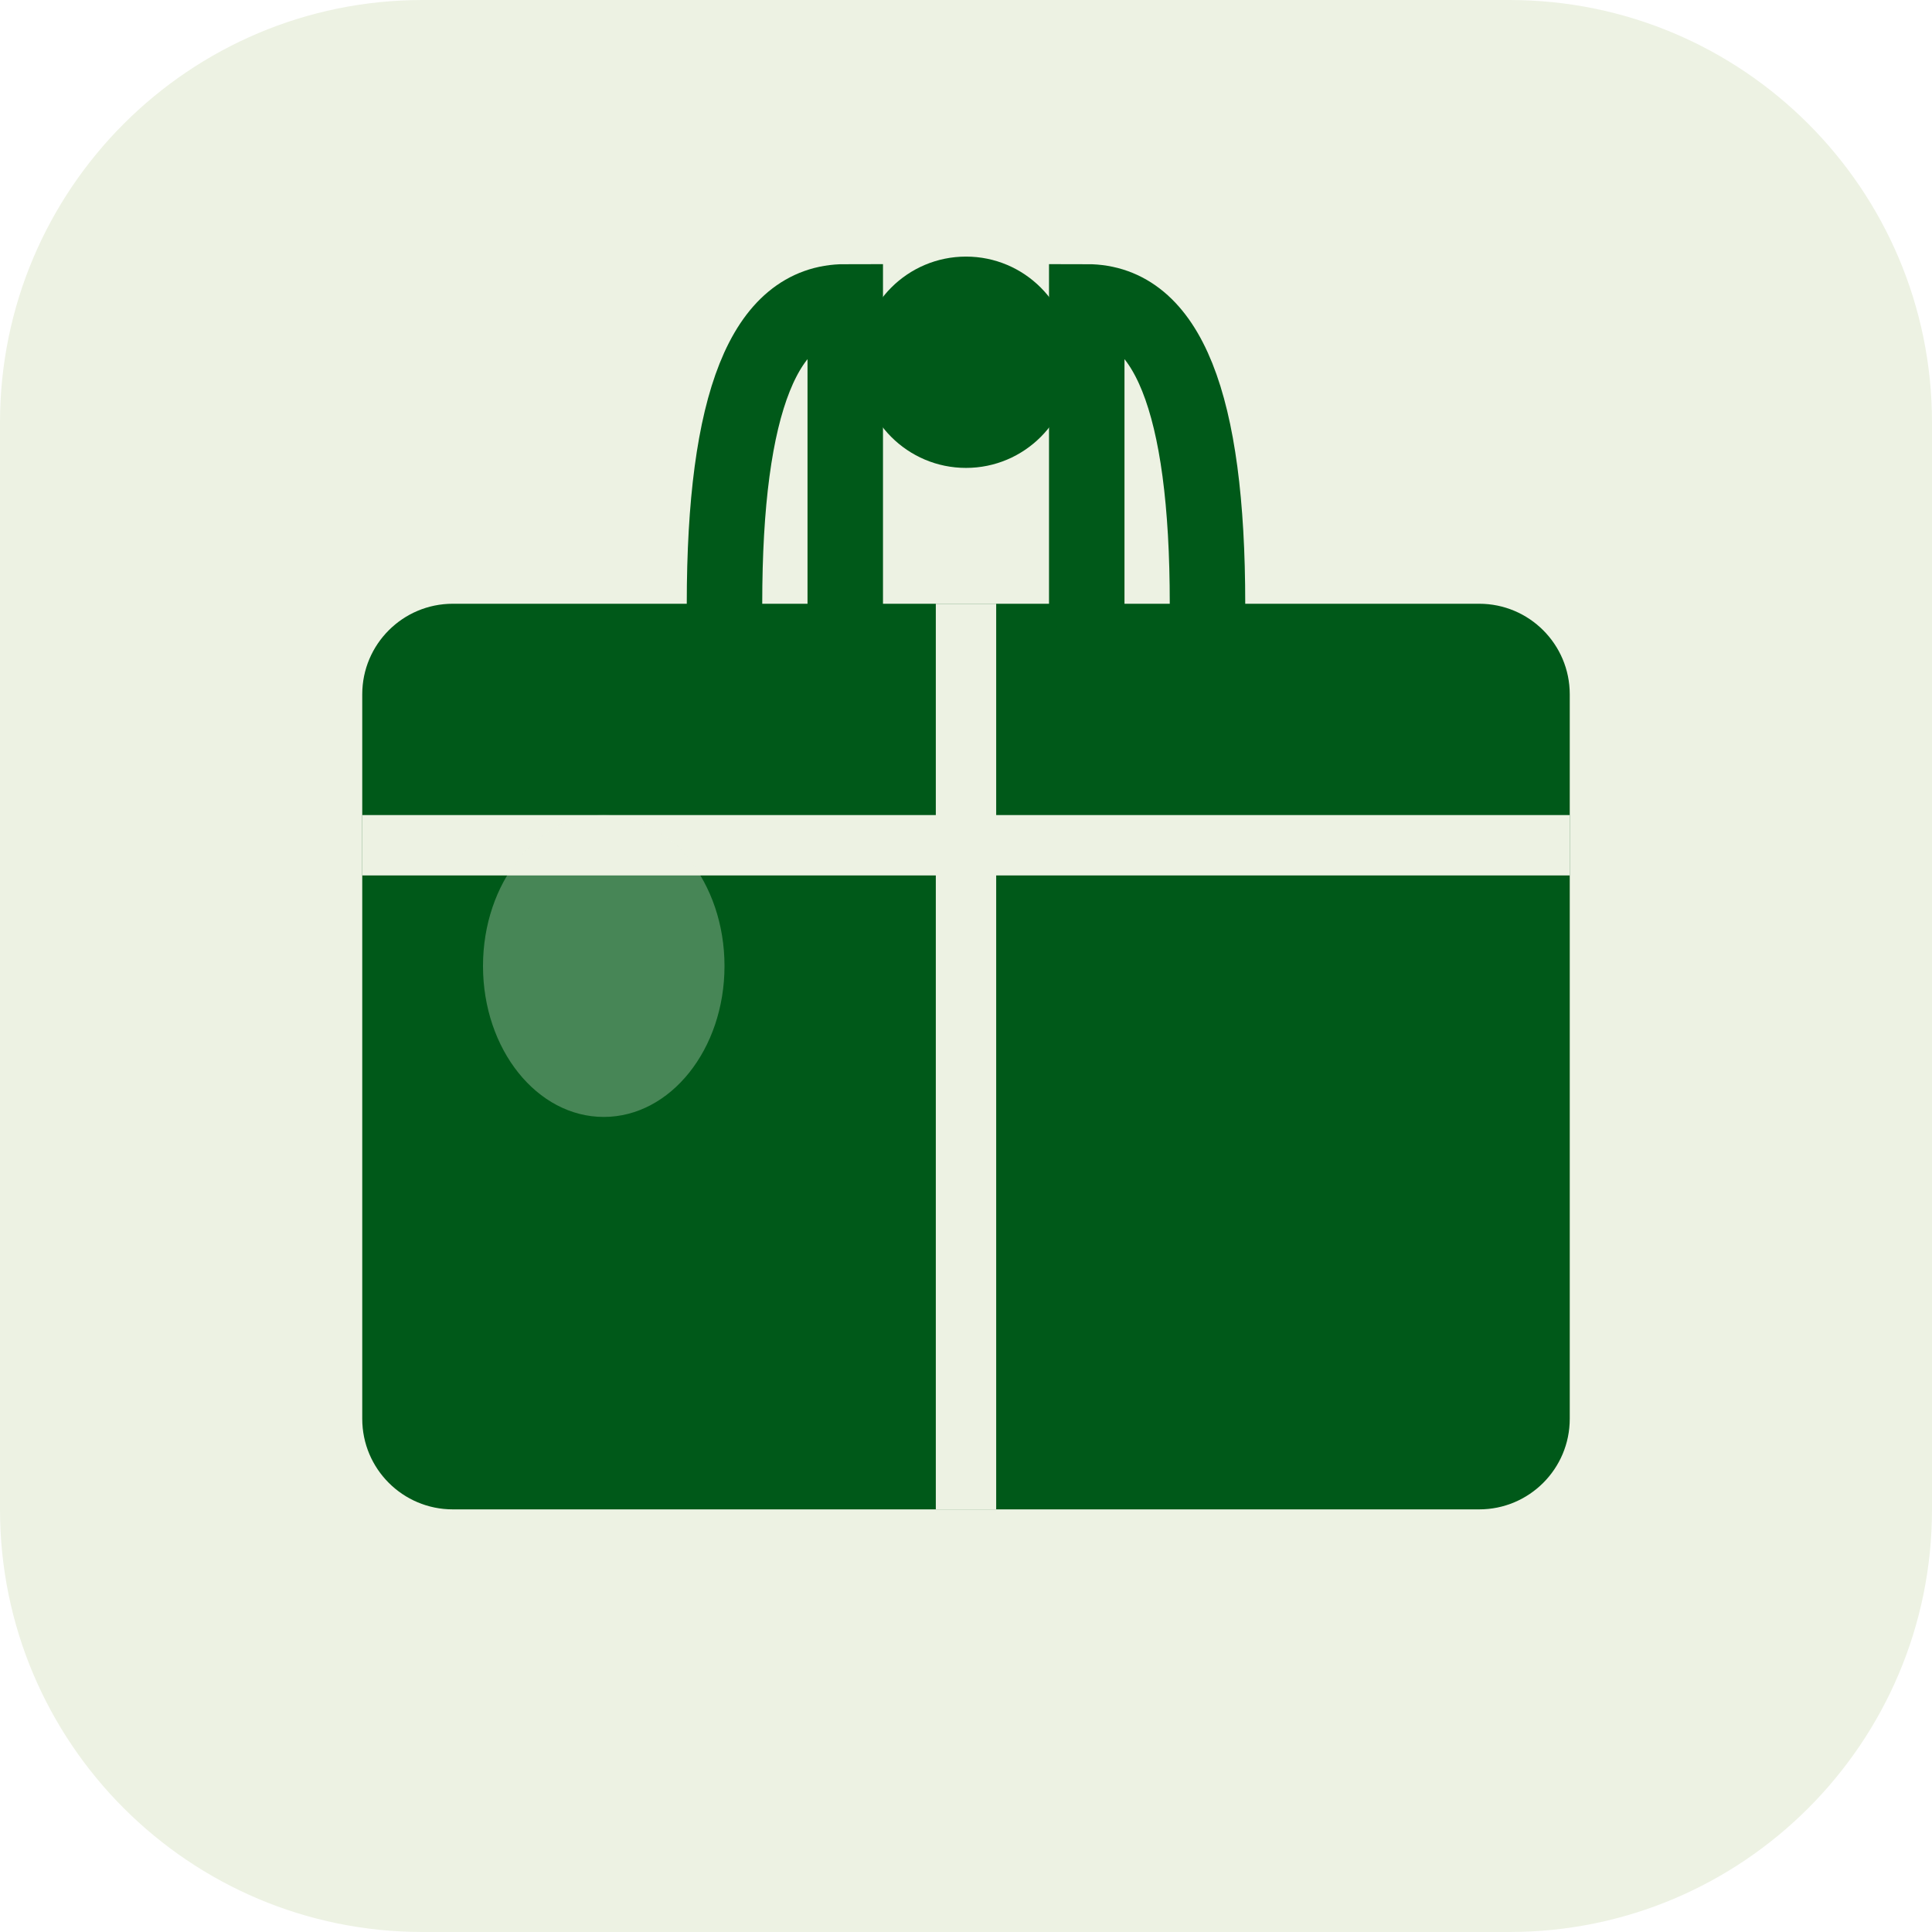
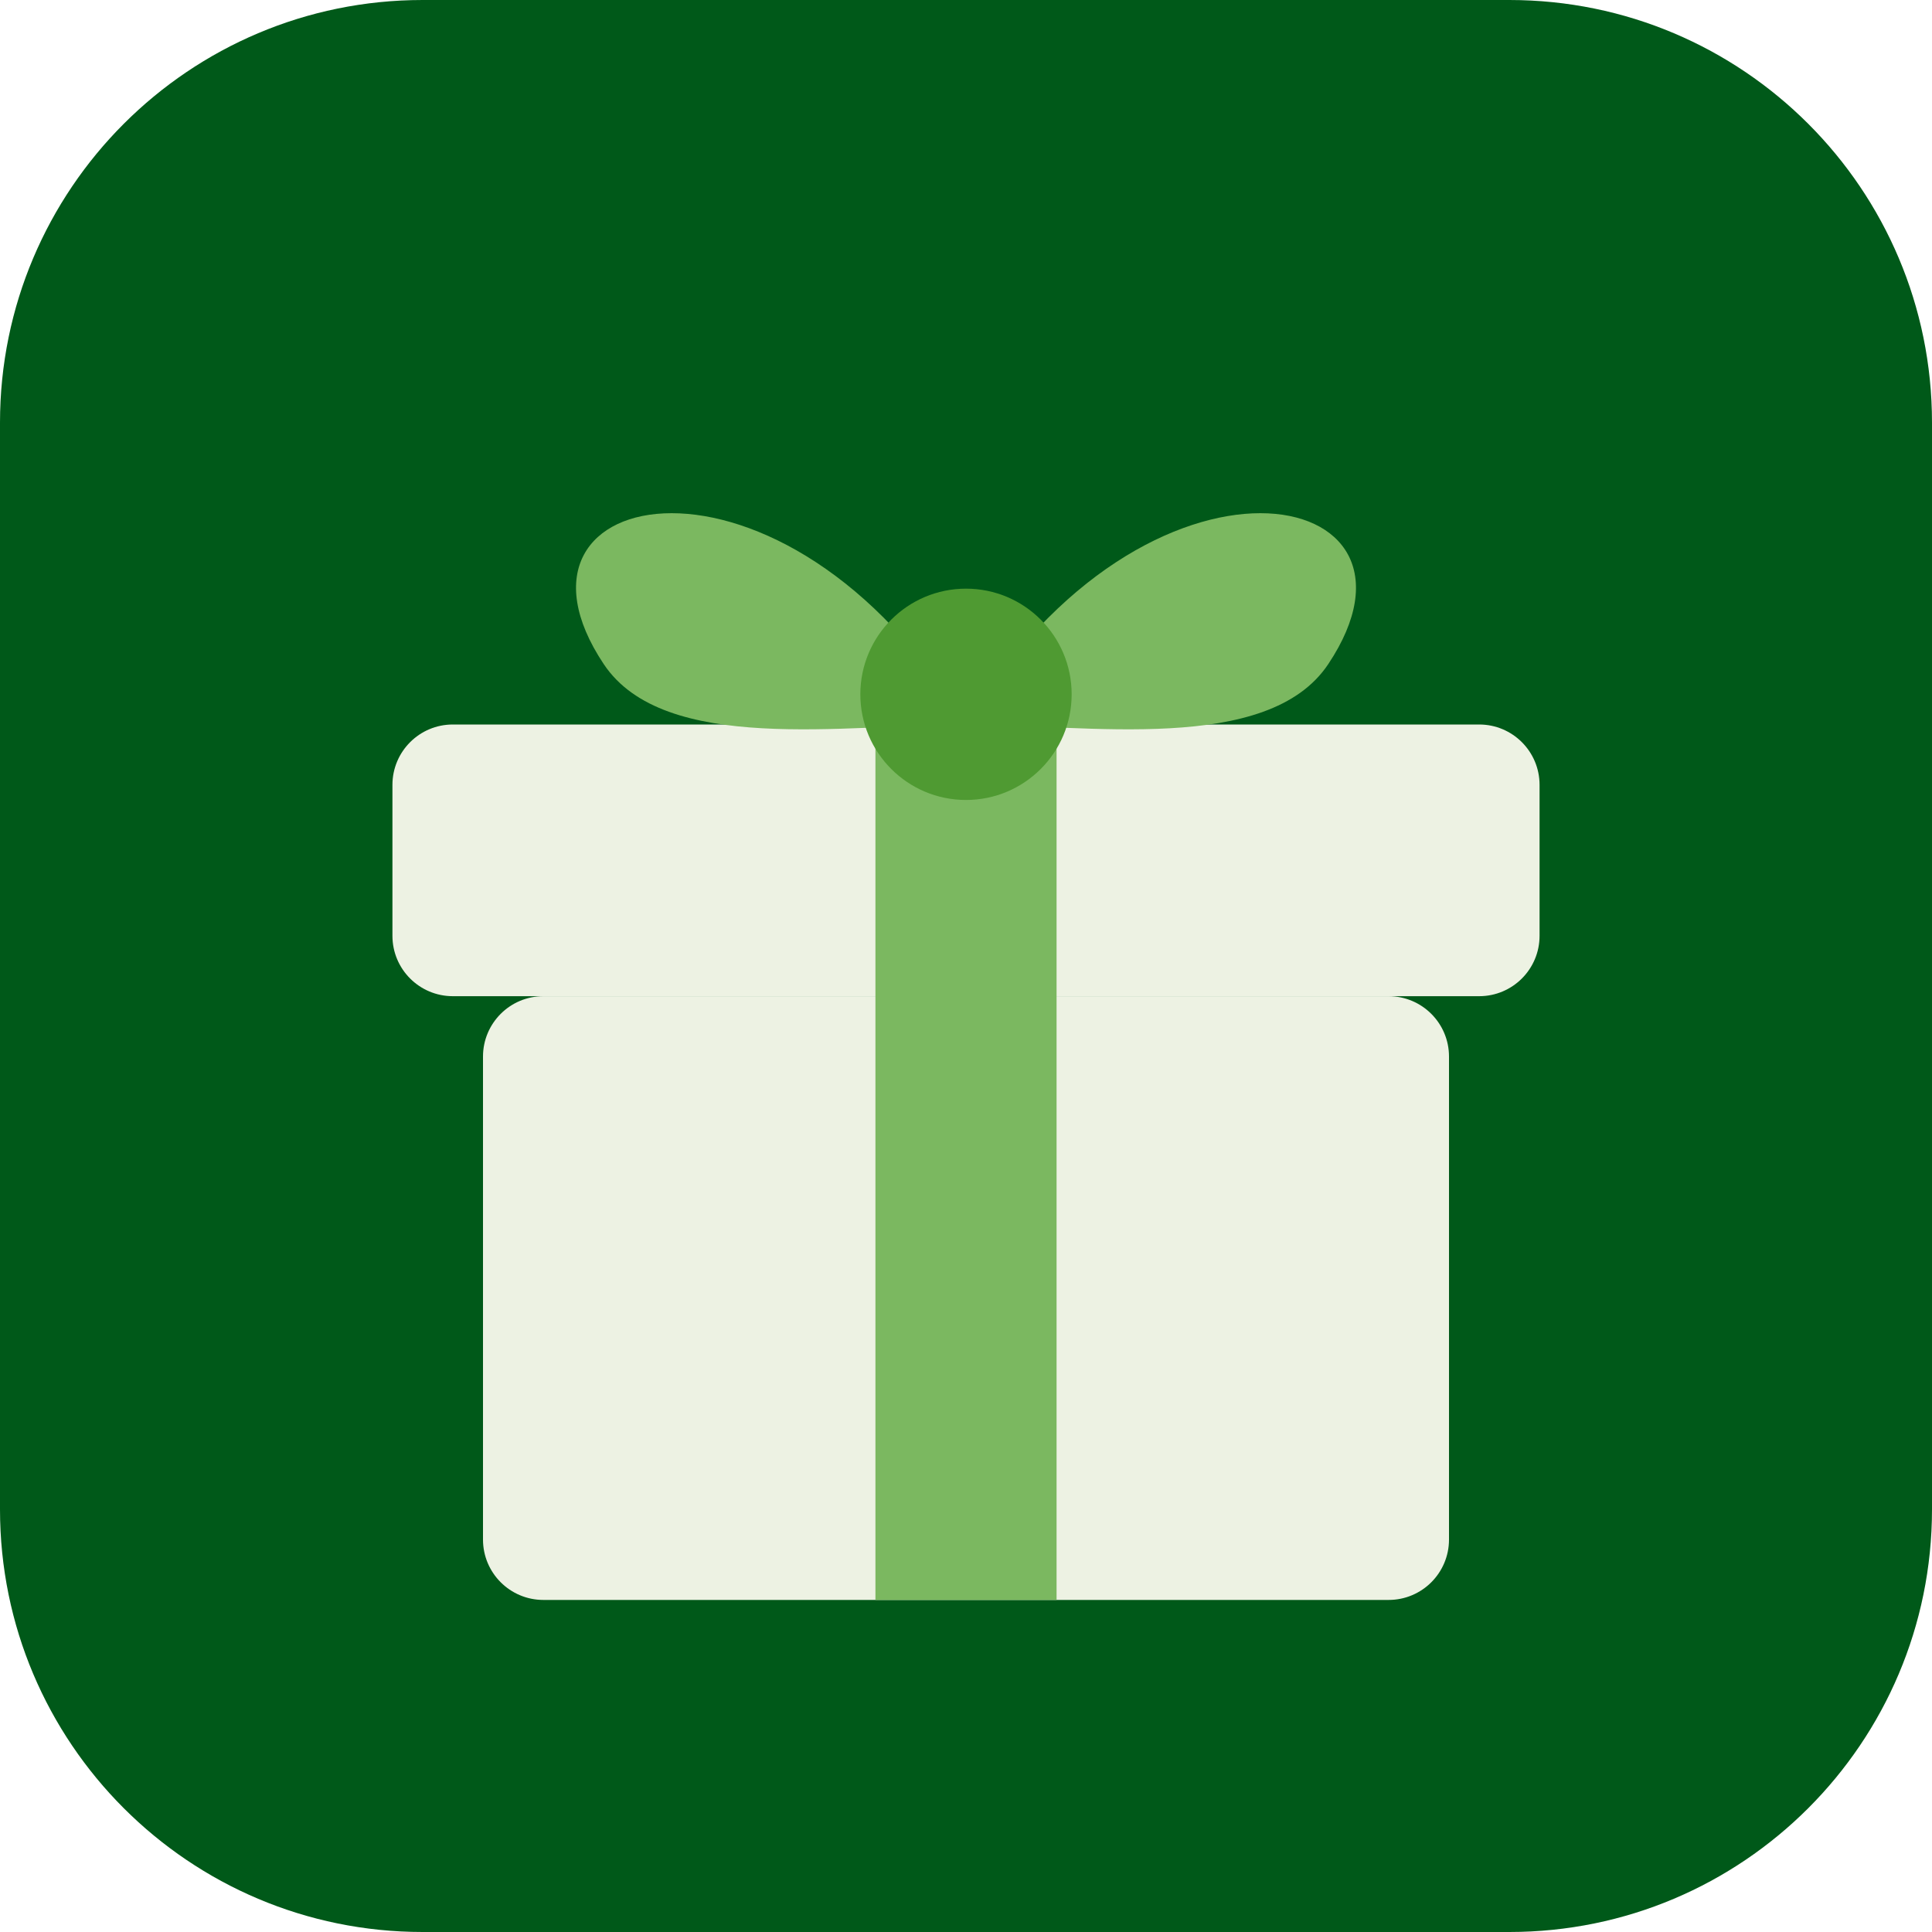
<svg xmlns="http://www.w3.org/2000/svg" viewBox="0 0 64 64" width="64" height="64">
-   <rect width="64" height="64" rx="14" fill="#edf2e3" />
-   <g>
-     <rect x="12" y="20" width="40" height="30" rx="3" fill="#005919" />
-     <line x1="12" y1="28" x2="52" y2="28" stroke="#edf2e3" stroke-width="2" />
-     <line x1="32" y1="20" x2="32" y2="50" stroke="#edf2e3" stroke-width="2" />
-     <path d="M 24 20 Q 24 10 28 10 L 28 20" stroke="#005919" stroke-width="2.5" fill="none" stroke-linecap="round" />
-     <path d="M 40 20 Q 40 10 36 10 L 36 20" stroke="#005919" stroke-width="2.5" fill="none" stroke-linecap="round" />
-     <circle cx="32" cy="12" r="3.5" fill="#005919" />
-     <ellipse cx="20" cy="32" rx="4" ry="5" fill="#edf2e3" opacity="0.3" />
-   </g>
+   <rect width="64" height="64" rx="14" fill="#005919" />
+   <rect x="13" y="24" width="38" height="9" rx="2" fill="#edf2e3" />
+   <rect x="16" y="33" width="32" height="20" rx="2" fill="#edf2e3" />
+   <rect x="29" y="24" width="6" height="29" fill="#7bb860" />
+   <path d="M32 24 C 26 14, 16 16, 20 22 C 22 25, 28 24, 32 24 Z" fill="#7bb860" />
+   <path d="M32 24 C 38 14, 48 16, 44 22 C 42 25, 36 24, 32 24 Z" fill="#7bb860" />
+   <circle cx="32" cy="23" r="3.5" fill="#4f9a32" />
</svg>
